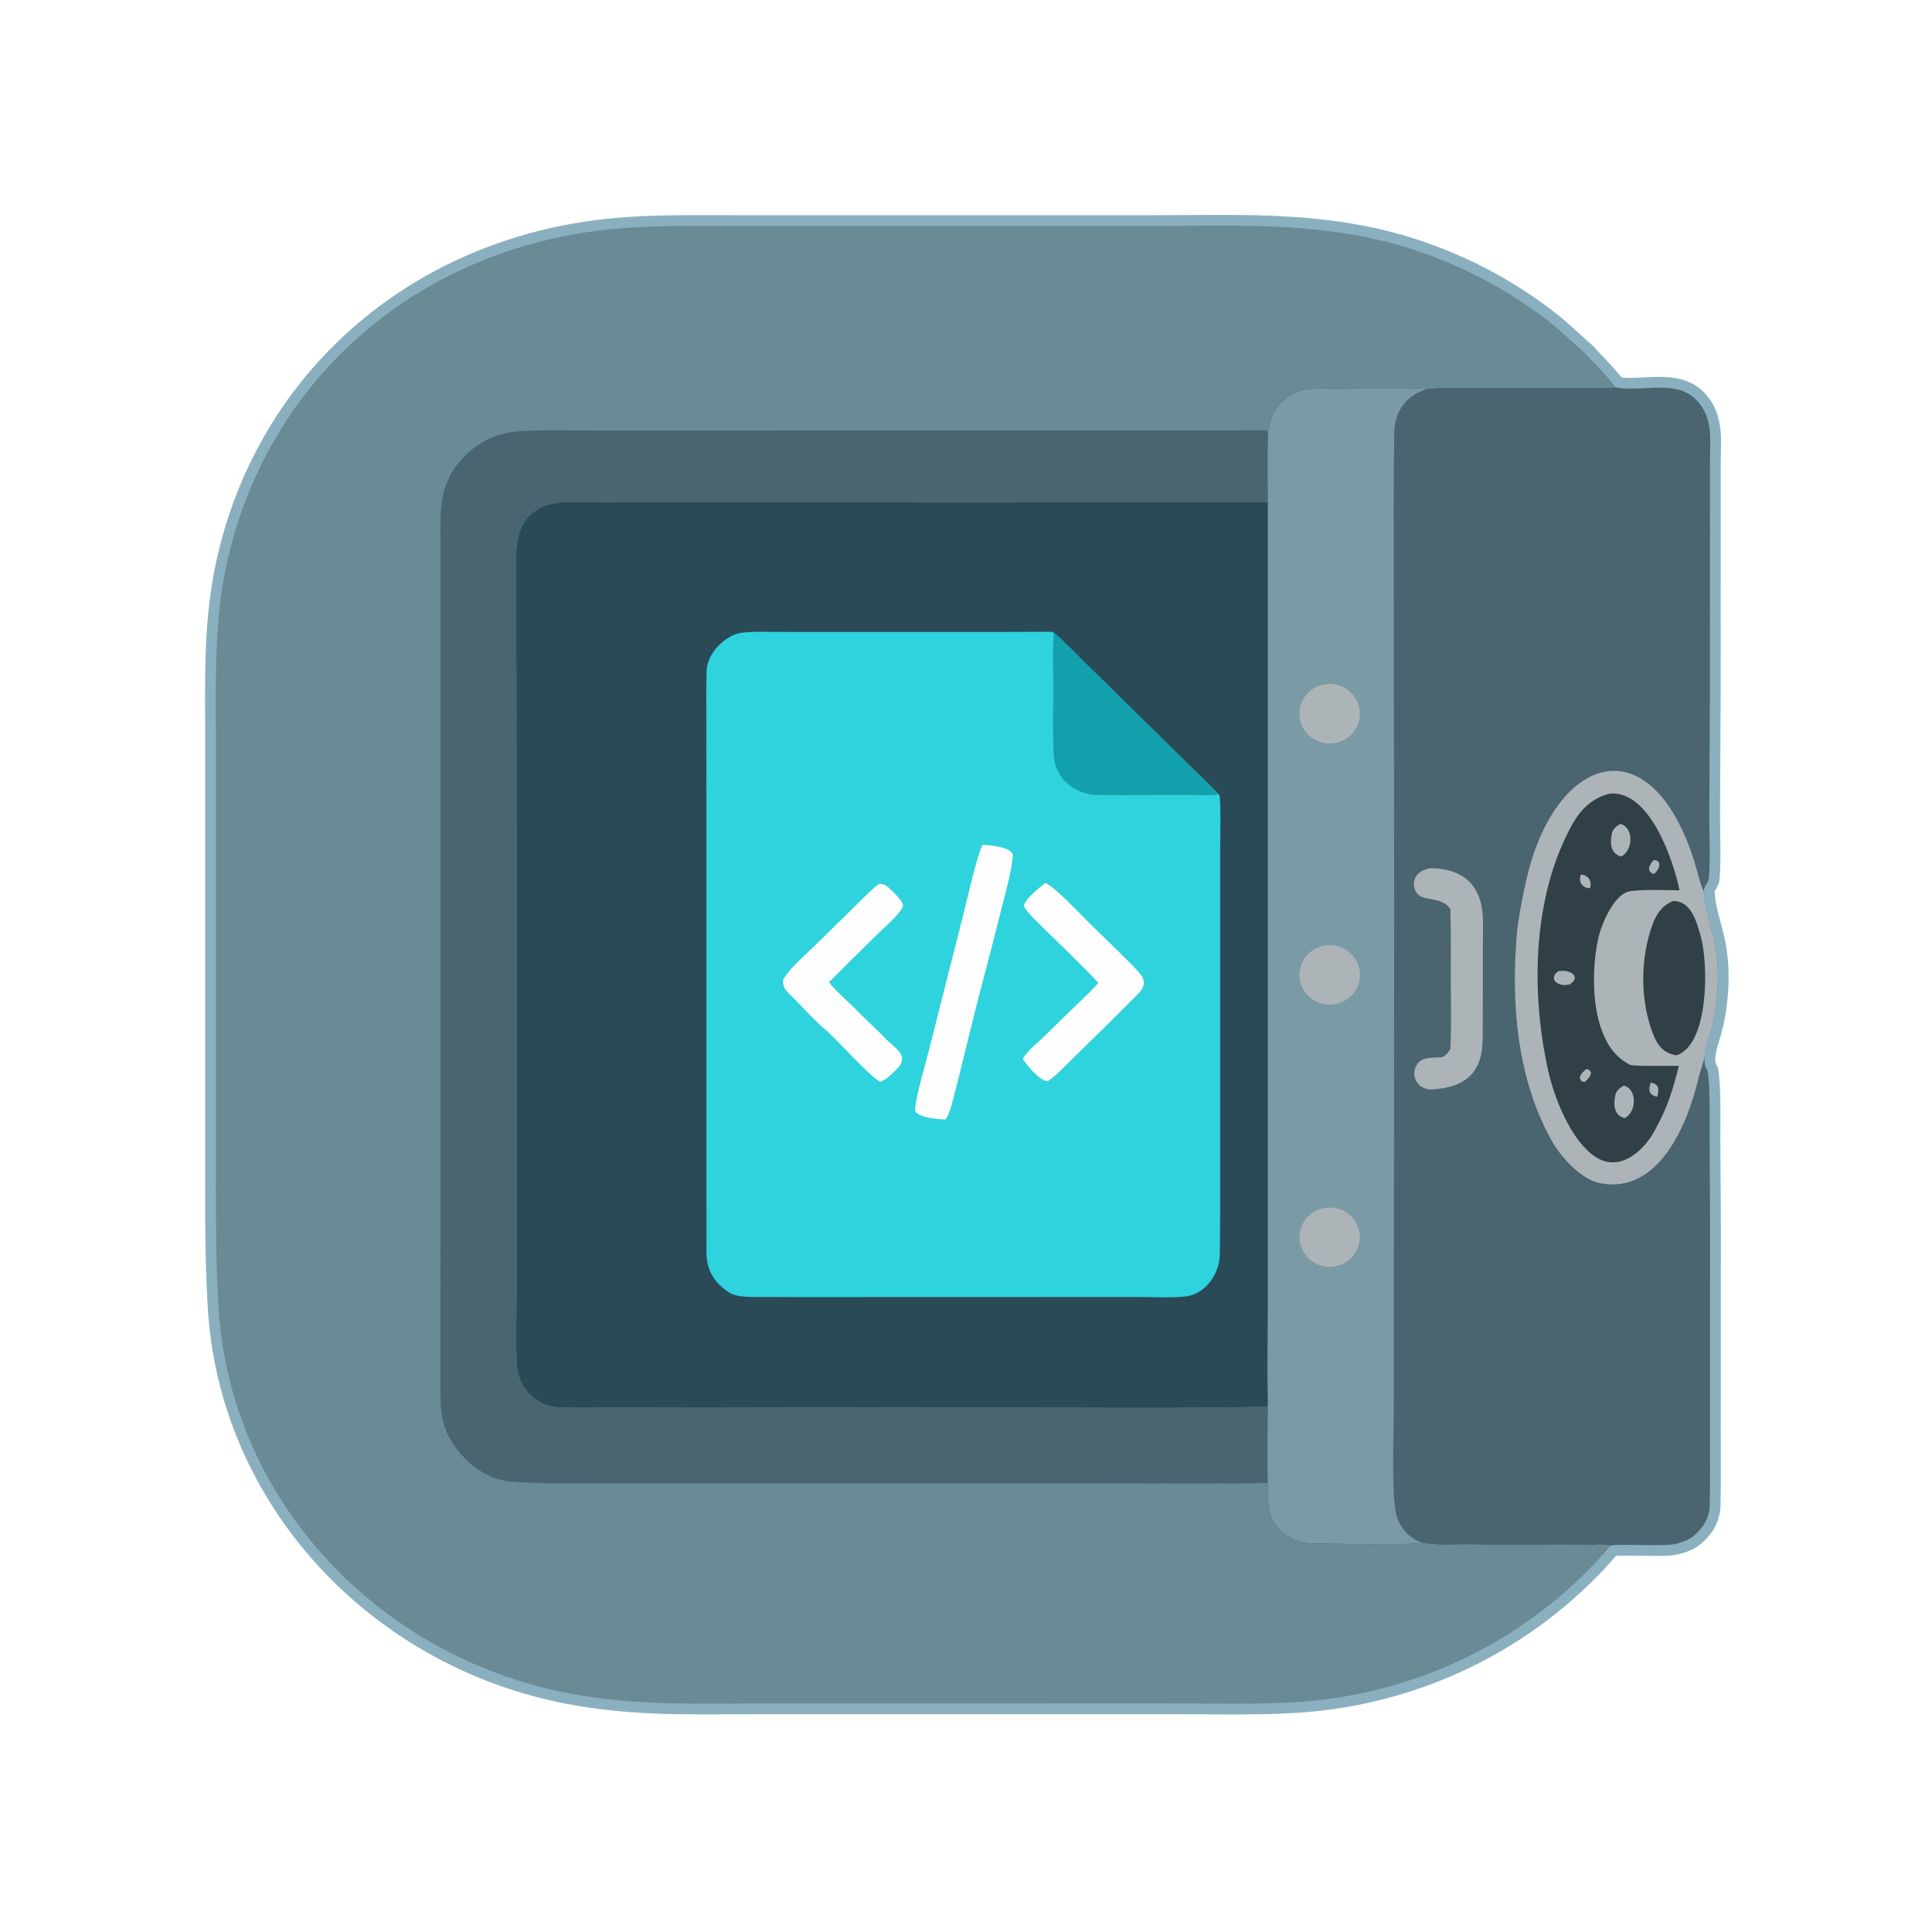
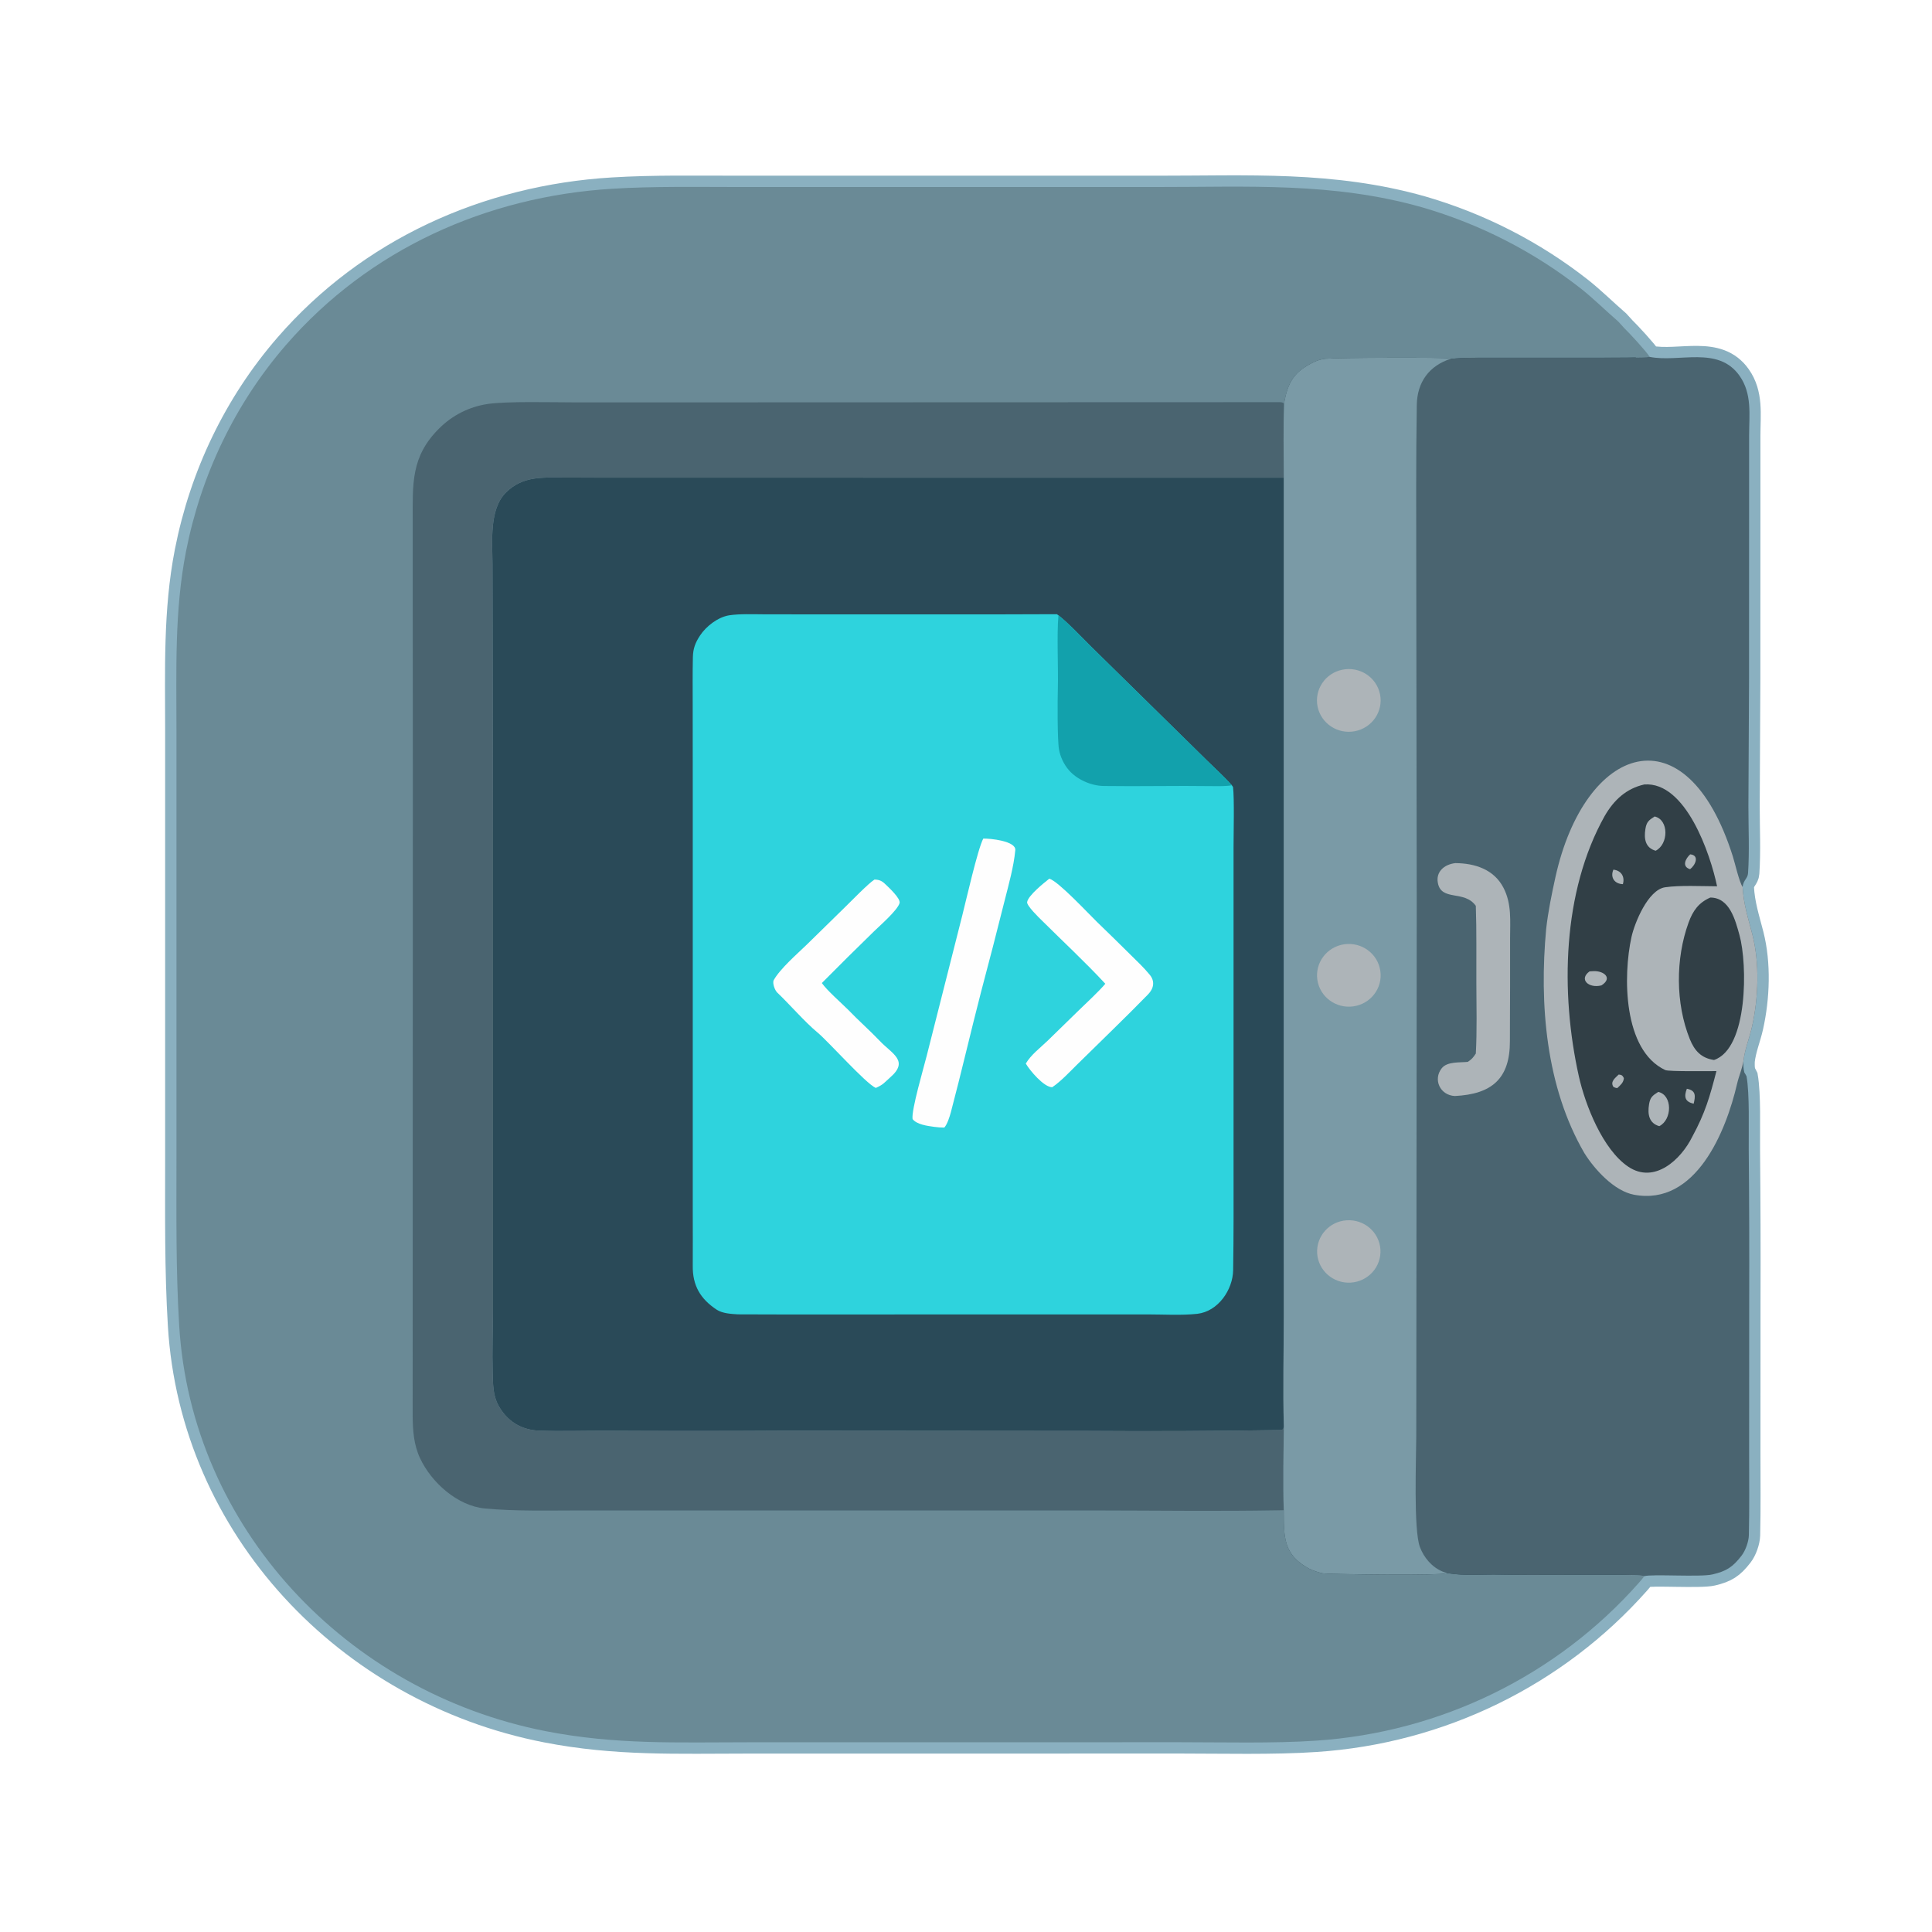
<svg xmlns="http://www.w3.org/2000/svg" height="128" viewBox="0 0 128 128" width="128" version="1.1" id="svg24">
  <defs id="defs24" />
-   <g transform="matrix(0.95,0,0,0.95,3.2,3.2)" id="g24">
+   <g transform="matrix(1,0,0,1,0,0)" id="g24">
    <path d="m 108.941,104.426 c -0.117,0.152 -0.242,0.305 -0.371,0.449 -5.438,6.145 -13.133,9.902 -21.387,10.449 -2.762,0.191 -6.297,0.102 -9.125,0.102 l -15.008,0.004 H 49.586 c -4.719,0 -8.789,0.172 -13.422,-0.734 C 22.938,112.113 12.676,101.207 11.871,87.809 11.648,84.121 11.691,80.5 11.691,76.777 V 48.367 c 0,-3.977 -0.137,-7.902 0.633,-11.836 0.992,-5.055 3.246,-9.785 6.637,-13.691 5.484,-6.312 13.254,-9.828 21.621,-10.336 2.758,-0.168 5.586,-0.113 8.375,-0.113 H 76.562 c 6.117,0.008 11.711,-0.34 17.656,1.344 3.828,1.109 7.402,2.938 10.523,5.387 0.859,0.68 1.645,1.465 2.473,2.18 l 0.395,0.434 c 0.359,0.348 1.434,1.508 1.688,1.91 1.957,0.391 4.531,-0.75 5.945,1.242 0.848,1.195 0.641,2.57 0.641,3.965 v 3.723 l -0.004,12.379 -0.043,8.477 c 0,1.434 0.074,2.98 -0.023,4.414 -0.023,0.371 -0.312,0.449 -0.359,0.918 0.059,1.137 0.363,2.047 0.648,3.156 0.488,1.918 0.402,4.184 -0.027,6.109 -0.176,0.785 -0.473,1.469 -0.566,2.266 -0.004,0.312 -0.016,0.453 0.059,0.762 0.039,0.062 0.117,0.188 0.145,0.25 0.211,1.195 0.133,3.508 0.145,4.84 0.031,3.352 0.043,6.699 0.031,10.051 l -0.004,10.176 c 0,1.766 0.023,3.574 -0.019,5.34 -0.012,0.422 -0.219,1.012 -0.484,1.355 -0.59,0.762 -1,1.023 -1.926,1.242 -0.801,0.191 -4.07,-0.039 -4.512,0.117 z m 0,0" fill="#2a4a58" stroke="#8ab0c0" stroke-width="1.5" id="path1" style="display:inline" />
    <path d="m 108.941,104.426 c -0.117,0.152 -0.242,0.305 -0.371,0.449 -5.438,6.145 -13.133,9.902 -21.387,10.449 -2.762,0.191 -6.297,0.102 -9.125,0.102 l -15.008,0.004 H 49.586 c -4.719,0 -8.789,0.172 -13.422,-0.734 C 22.938,112.113 12.676,101.207 11.871,87.809 11.648,84.121 11.691,80.5 11.691,76.777 V 48.367 c 0,-3.977 -0.137,-7.902 0.633,-11.836 0.992,-5.055 3.246,-9.785 6.637,-13.691 5.484,-6.312 13.254,-9.828 21.621,-10.336 2.758,-0.168 5.586,-0.113 8.375,-0.113 H 76.562 c 6.117,0.008 11.711,-0.34 17.656,1.344 3.828,1.109 7.402,2.938 10.523,5.387 0.859,0.68 1.645,1.465 2.473,2.18 l 0.395,0.434 c 0.359,0.348 1.434,1.508 1.688,1.91 -0.227,0.059 -2.754,0.055 -3.156,0.055 h -8.086 c -0.422,0 -0.844,0.008 -1.266,0.023 -0.117,0.004 -0.582,0.051 -0.656,0.043 -0.332,-0.113 -7.707,-0.059 -8.316,0.004 -0.254,0.027 -0.504,0.098 -0.734,0.207 -1.348,0.633 -1.77,1.367 -2.008,2.766 -0.059,1.566 -0.02,3.324 -0.02,4.906 l -33.973,-0.004 H 40.75 l -3.34,-0.004 c -1.453,0 -2.762,-0.129 -3.887,0.984 -1.129,1.117 -0.898,3.273 -0.895,4.75 l 0.008,3.727 0.027,14.004 v 31.672 c -0.008,1.379 -0.062,2.762 -0.023,4.141 0.027,0.766 0.004,1.508 0.387,2.203 0.559,1.012 1.477,1.609 2.656,1.66 1.5,0.059 3.004,0 4.504,0.008 3.977,0.023 7.953,0.02 11.93,-0.004 l 19.836,0.016 c 4.324,0.031 8.648,0.012 12.973,-0.059 0.145,-0.109 0.082,-0.043 0.133,-0.273 -0.02,1.727 -0.062,3.871 -0.004,5.586 0.012,1.73 -0.059,2.945 1.688,3.875 0.203,0.109 0.77,0.301 0.957,0.312 0.891,0.059 7.871,0.152 8.172,-0.023 1.211,0.203 2.297,0.074 3.508,0.102 2.578,0.051 5.156,-0.008 7.73,0.012 0.348,0.004 1.566,0 1.832,0.094 z m 0,0" fill="#6a8a96" id="path2" />
    <path d="m 85.055,100.055 -0.391,0.008 c -4.039,0.07 -8.234,0.012 -12.289,0.008 H 38.445 c -2.059,0 -4.273,0.062 -6.312,-0.129 -1.836,-0.172 -3.562,-1.738 -4.305,-3.336 -0.418,-0.902 -0.48,-1.828 -0.488,-2.828 l 0.012,-41.855 -0.008,-13.391 v -4.016 c 0,-2.457 -0.133,-4.266 1.758,-6.137 0.863,-0.863 1.984,-1.43 3.199,-1.613 1.332,-0.191 4.168,-0.109 5.641,-0.109 h 10.566 l 36.082,-0.012 c 0.203,0 0.359,-0.023 0.484,0.098 -0.059,1.566 -0.02,3.324 -0.02,4.906 L 51.082,31.645 H 40.75 l -3.34,-0.004 c -1.453,0 -2.762,-0.129 -3.887,0.984 -1.129,1.117 -0.898,3.273 -0.895,4.75 l 0.008,3.727 0.027,14.004 v 31.672 c -0.008,1.379 -0.062,2.762 -0.023,4.141 0.027,0.766 0.004,1.508 0.387,2.203 0.559,1.012 1.477,1.609 2.656,1.66 1.5,0.059 3.004,0 4.504,0.008 3.977,0.023 7.953,0.02 11.93,0 l 19.836,0.012 c 4.324,0.031 8.648,0.012 12.973,-0.059 0.145,-0.109 0.082,-0.043 0.133,-0.273 -0.02,1.727 -0.062,3.871 -0.004,5.586 z m 0,0" fill="#4a6470" id="path3" />
    <path d="m 109.297,23.645 c 1.957,0.391 4.531,-0.75 5.945,1.242 0.848,1.195 0.645,2.57 0.641,3.965 v 3.723 l -0.004,12.379 -0.043,8.477 c 0,1.434 0.074,2.98 -0.023,4.414 -0.023,0.371 -0.312,0.449 -0.359,0.918 0.059,1.137 0.363,2.047 0.648,3.156 0.488,1.918 0.402,4.184 -0.027,6.109 -0.176,0.785 -0.473,1.469 -0.566,2.266 -0.004,0.312 -0.016,0.453 0.059,0.762 0.039,0.062 0.117,0.188 0.145,0.25 0.211,1.195 0.133,3.508 0.145,4.84 0.031,3.352 0.043,6.699 0.031,10.051 l -0.004,10.176 c 0,1.766 0.023,3.574 -0.019,5.34 -0.012,0.422 -0.219,1.012 -0.484,1.355 -0.59,0.762 -1,1.023 -1.926,1.242 -0.801,0.191 -4.07,-0.039 -4.512,0.117 -0.262,-0.094 -1.484,-0.09 -1.832,-0.094 -2.574,-0.019 -5.152,0.039 -7.73,-0.012 -1.211,-0.027 -2.297,0.102 -3.508,-0.102 -0.301,0.176 -7.281,0.082 -8.172,0.023 -0.188,-0.012 -0.754,-0.203 -0.957,-0.312 -1.746,-0.93 -1.672,-2.145 -1.688,-3.875 -0.059,-1.715 -0.016,-3.859 0.004,-5.586 -0.07,-2.309 -0.004,-4.965 -0.004,-7.297 V 31.648 c 0,-1.582 -0.039,-3.34 0.02,-4.906 0.238,-1.398 0.66,-2.133 2.008,-2.766 0.23,-0.109 0.48,-0.18 0.734,-0.207 0.609,-0.062 7.984,-0.117 8.316,-0.004 0.074,0.008 0.539,-0.039 0.656,-0.043 0.422,-0.016 0.844,-0.023 1.266,-0.023 h 8.086 c 0.402,0 2.93,0.004 3.156,-0.055 z m 0,0" fill="#4a6470" id="path4" />
    <path d="m 85.074,26.742 c 0.238,-1.398 0.66,-2.133 2.008,-2.766 0.23,-0.109 0.48,-0.18 0.734,-0.207 0.609,-0.062 7.984,-0.117 8.316,-0.004 -1.457,0.461 -2.242,1.566 -2.266,3.062 -0.059,3.633 -0.035,7.266 -0.035,10.895 l 0.031,22.215 -0.023,27.879 -0.008,7.352 c -0.004,1.496 -0.188,6.176 0.242,7.328 0.266,0.703 0.793,1.332 1.504,1.625 0.094,0.039 0.195,0.07 0.293,0.098 -0.301,0.176 -7.281,0.082 -8.172,0.023 -0.188,-0.012 -0.754,-0.203 -0.957,-0.312 -1.746,-0.93 -1.676,-2.145 -1.688,-3.875 -0.059,-1.715 -0.016,-3.859 0.004,-5.586 -0.07,-2.309 -0.004,-4.965 -0.004,-7.297 l -0.004,-13.738 0.004,-41.785 c 0,-1.582 -0.039,-3.34 0.02,-4.906 z m 0,0" fill="#7a9aa6" id="path5" />
    <path d="m 88.93,44.371 c 1.148,-0.238 2.27,0.492 2.5,1.625 0.23,1.129 -0.52,2.23 -1.668,2.449 -1.137,0.219 -2.238,-0.512 -2.469,-1.629 -0.227,-1.121 0.504,-2.215 1.637,-2.445 z m 0,0" fill="#adb4b8" id="path6" />
    <path d="m 89.055,62.562 c 1.156,-0.168 2.23,0.621 2.395,1.762 0.168,1.141 -0.641,2.195 -1.797,2.352 -1.152,0.156 -2.211,-0.633 -2.375,-1.762 -0.164,-1.133 0.629,-2.184 1.777,-2.352 z m 0,0" fill="#adb4b8" id="path7" />
    <path d="m 89.227,80.848 c 1.16,-0.074 2.156,0.793 2.23,1.934 0.07,1.141 -0.809,2.125 -1.969,2.195 -1.152,0.07 -2.148,-0.797 -2.223,-1.934 -0.07,-1.141 0.805,-2.125 1.961,-2.195 z m 0,0" fill="#adb4b8" id="path8" />
    <path d="m 115.508,70.293 c -0.078,0.5 -0.309,1.016 -0.422,1.512 -0.723,3.133 -2.73,8.121 -6.832,7.348 -1.312,-0.246 -2.609,-1.676 -3.281,-2.75 -2.562,-4.402 -2.996,-9.895 -2.535,-14.859 0.125,-1.137 0.375,-2.348 0.617,-3.445 1.945,-8.773 8.664,-11.137 11.75,-1.359 0.133,0.414 0.426,1.707 0.648,2.023 0.059,1.137 0.363,2.047 0.648,3.156 0.488,1.918 0.402,4.184 -0.027,6.109 -0.176,0.785 -0.473,1.469 -0.566,2.266 z m 0,0" fill="#adb4b8" id="path9" />
    <path d="m 108.941,51.973 c 2.75,-0.199 4.379,4.621 4.82,6.746 -1.027,-0.004 -2.473,-0.078 -3.449,0.066 -1.129,0.172 -2.012,2.355 -2.219,3.281 -0.57,2.57 -0.57,7.512 2.234,8.828 0.238,0.109 2.906,0.066 3.391,0.07 -0.438,1.688 -0.738,2.762 -1.605,4.355 -0.742,1.5 -2.496,3.148 -4.238,1.977 -1.684,-1.129 -2.848,-4.082 -3.273,-5.992 -1.23,-5.523 -1.105,-12.227 1.723,-17.262 0.605,-1.039 1.418,-1.801 2.617,-2.07 z m 0,0" fill="#313f46" id="path11" />
    <g fill="#adb4b8" id="g17">
      <path d="m 109.625,54.094 c 0.953,0.219 0.926,1.84 0.066,2.27 -0.688,-0.195 -0.781,-0.797 -0.68,-1.434 0.074,-0.473 0.219,-0.586 0.613,-0.836 z m 0,0" id="path12" />
      <path d="m 105.316,64.355 c 0.102,-0.008 0.199,-0.012 0.301,-0.016 0.652,-0.008 1.242,0.461 0.484,0.945 -0.84,0.219 -1.527,-0.402 -0.785,-0.93 z m 0,0" id="path13" />
      <path d="m 106.891,57.617 c 0.523,0.055 0.773,0.469 0.629,0.961 -0.551,-0.016 -0.852,-0.445 -0.629,-0.961 z m 0,0" id="path14" />
      <path d="m 111.98,56.602 c 0.629,0.062 0.355,0.711 -0.008,0.984 -0.57,-0.172 -0.301,-0.703 0.008,-0.984 z m 0,0" id="path15" />
      <path d="m 111.758,72.133 c 0.621,0.113 0.57,0.488 0.453,0.988 -0.605,-0.125 -0.645,-0.484 -0.453,-0.988 z m 0,0" id="path16" />
      <path d="m 107.242,71.191 c 0.211,0.016 0.258,0.07 0.344,0.238 -0.023,0.301 -0.227,0.461 -0.441,0.664 -0.133,-0.02 -0.121,-0.027 -0.25,-0.082 -0.227,-0.34 0.098,-0.578 0.348,-0.82 z m 0,0" id="path17" />
      <path d="m 109.866,72.341 c 0.953,0.219 0.926,1.84 0.066,2.27 -0.688,-0.195 -0.781,-0.797 -0.68,-1.434 0.074,-0.473 0.219,-0.586 0.613,-0.836 z m 0,0" id="path25" />
    </g>
    <path d="m 113.312,59.465 c 1.285,0 1.66,1.504 1.934,2.492 0.531,1.906 0.582,7.504 -1.688,8.27 -0.848,-0.125 -1.293,-0.613 -1.605,-1.387 -0.949,-2.363 -0.949,-5.324 -0.082,-7.711 0.285,-0.785 0.664,-1.324 1.441,-1.664 z m 0,0" fill="#313f46" id="path18" />
    <path d="m 96.422,57.184 c 1.293,0.008 2.562,0.414 3.191,1.641 0.551,1.07 0.434,2.184 0.434,3.363 v 3.195 c 0,1.184 -0.016,2.41 -0.012,3.586 0.008,2.5 -1.199,3.523 -3.648,3.645 -0.988,-0.051 -1.453,-1.098 -0.871,-1.836 0.363,-0.461 1.18,-0.371 1.73,-0.426 0.281,-0.191 0.34,-0.27 0.531,-0.551 0.082,-1.457 0.043,-3.199 0.035,-4.684 -0.008,-1.652 0.023,-3.461 -0.035,-5.102 -0.758,-1.07 -2.289,-0.277 -2.516,-1.527 -0.133,-0.715 0.398,-1.215 1.16,-1.305 z m 0,0" fill="#adb4b8" id="path19" />
    <path d="m 81.613,52.027 0.078,0.117 c 0.094,0.734 0.035,3.113 0.035,3.965 V 77.219 c 0,2.312 0.012,4.609 -0.027,6.934 -0.02,1.285 -0.984,2.734 -2.379,2.891 -1.02,0.113 -2.266,0.039 -3.309,0.039 h -6.125 l -13.793,0.004 c -2.398,0 -4.809,0.008 -7.207,-0.008 -0.445,-0.027 -1.012,-0.059 -1.391,-0.301 -1.098,-0.719 -1.617,-1.617 -1.598,-2.922 0.012,-1.148 -0.004,-2.312 0,-3.453 v -27.535 l -0.004,-6.125 c 0,-1.062 -0.012,-2.145 0.012,-3.211 0.016,-0.566 0.156,-0.941 0.465,-1.414 0.406,-0.621 1.188,-1.23 1.938,-1.352 0.684,-0.105 1.59,-0.07 2.301,-0.066 l 3.18,0.004 h 12.27 c 1.32,0 2.641,-0.012 3.961,-0.012 0.035,0.027 0.07,0.051 0.105,0.074 0.621,0.477 1.59,1.508 2.168,2.078 L 75.688,46.18 79.957,50.375 c 0.539,0.535 1.16,1.09 1.656,1.652 z m 0,0" fill="#2ed3dd" id="path20" />
    <path d="m 70.125,40.766 c 0.621,0.477 1.59,1.508 2.168,2.078 L 75.688,46.18 79.957,50.375 c 0.539,0.535 1.16,1.09 1.656,1.652 -0.371,0.07 -0.941,0.059 -1.328,0.055 -2.387,-0.035 -4.781,0.027 -7.168,-0.008 -0.844,-0.016 -1.777,-0.434 -2.316,-1.066 C 70.473,50.617 70.25,50.148 70.16,49.648 70.051,49.035 70.062,46.344 70.086,45.598 c 0.035,-1.359 -0.078,-3.539 0.039,-4.832 z m 0,0" fill="#12a1ac" id="path21" />
    <path d="m 65.145,55.559 c 0.434,-0.016 2.184,0.156 2.121,0.77 -0.105,1.105 -0.434,2.258 -0.707,3.34 -0.504,2.02 -1.027,4.039 -1.562,6.051 -0.688,2.652 -1.301,5.336 -2.004,7.984 -0.078,0.285 -0.234,0.785 -0.43,1 -0.227,0 -0.449,-0.016 -0.672,-0.047 -0.445,-0.062 -1.152,-0.152 -1.43,-0.516 -0.098,-0.566 0.762,-3.492 0.934,-4.184 L 63.75,60.664 c 0.223,-0.867 1.031,-4.441 1.395,-5.105 z m 0,0" fill="#fefefe" id="path22" />
    <path d="m 57.938,58.273 c 0.289,0.004 0.492,0.082 0.707,0.297 0.207,0.199 1.043,0.957 0.953,1.266 -0.148,0.488 -1.332,1.512 -1.684,1.859 -1.164,1.133 -2.32,2.277 -3.465,3.434 0.352,0.5 1.289,1.316 1.766,1.793 0.633,0.664 1.445,1.379 2.066,2.035 0.82,0.867 1.969,1.32 0.695,2.426 -0.387,0.336 -0.434,0.469 -0.953,0.695 C 57.352,71.785 54.887,69 54.141,68.387 53.328,67.715 52.281,66.504 51.492,65.758 51.344,65.613 51.176,65.184 51.25,64.957 c 0.422,-0.773 1.605,-1.793 2.199,-2.371 l 2.496,-2.445 c 0.395,-0.383 1.605,-1.633 1.992,-1.867 z m 0,0" fill="#fefefe" id="path23" />
    <path d="m 69.52,58.215 c 0.605,0.172 2.613,2.34 3.176,2.883 0.742,0.715 1.48,1.438 2.211,2.164 0.441,0.438 0.879,0.844 1.27,1.324 0.359,0.438 0.258,0.914 -0.121,1.301 -1.527,1.566 -3.113,3.082 -4.672,4.621 -0.5,0.492 -1.102,1.141 -1.672,1.523 -0.551,0.004 -1.488,-1.113 -1.75,-1.566 C 68.309,69.875 68.902,69.438 69.406,68.953 l 2.047,-1.996 c 0.434,-0.418 1.445,-1.367 1.777,-1.781 -1.348,-1.453 -2.801,-2.797 -4.207,-4.195 -0.188,-0.184 -1.008,-0.977 -0.973,-1.215 0.07,-0.441 1.121,-1.277 1.469,-1.551 z m 0,0" fill="#fefefe" id="path24" />
  </g>
</svg>
